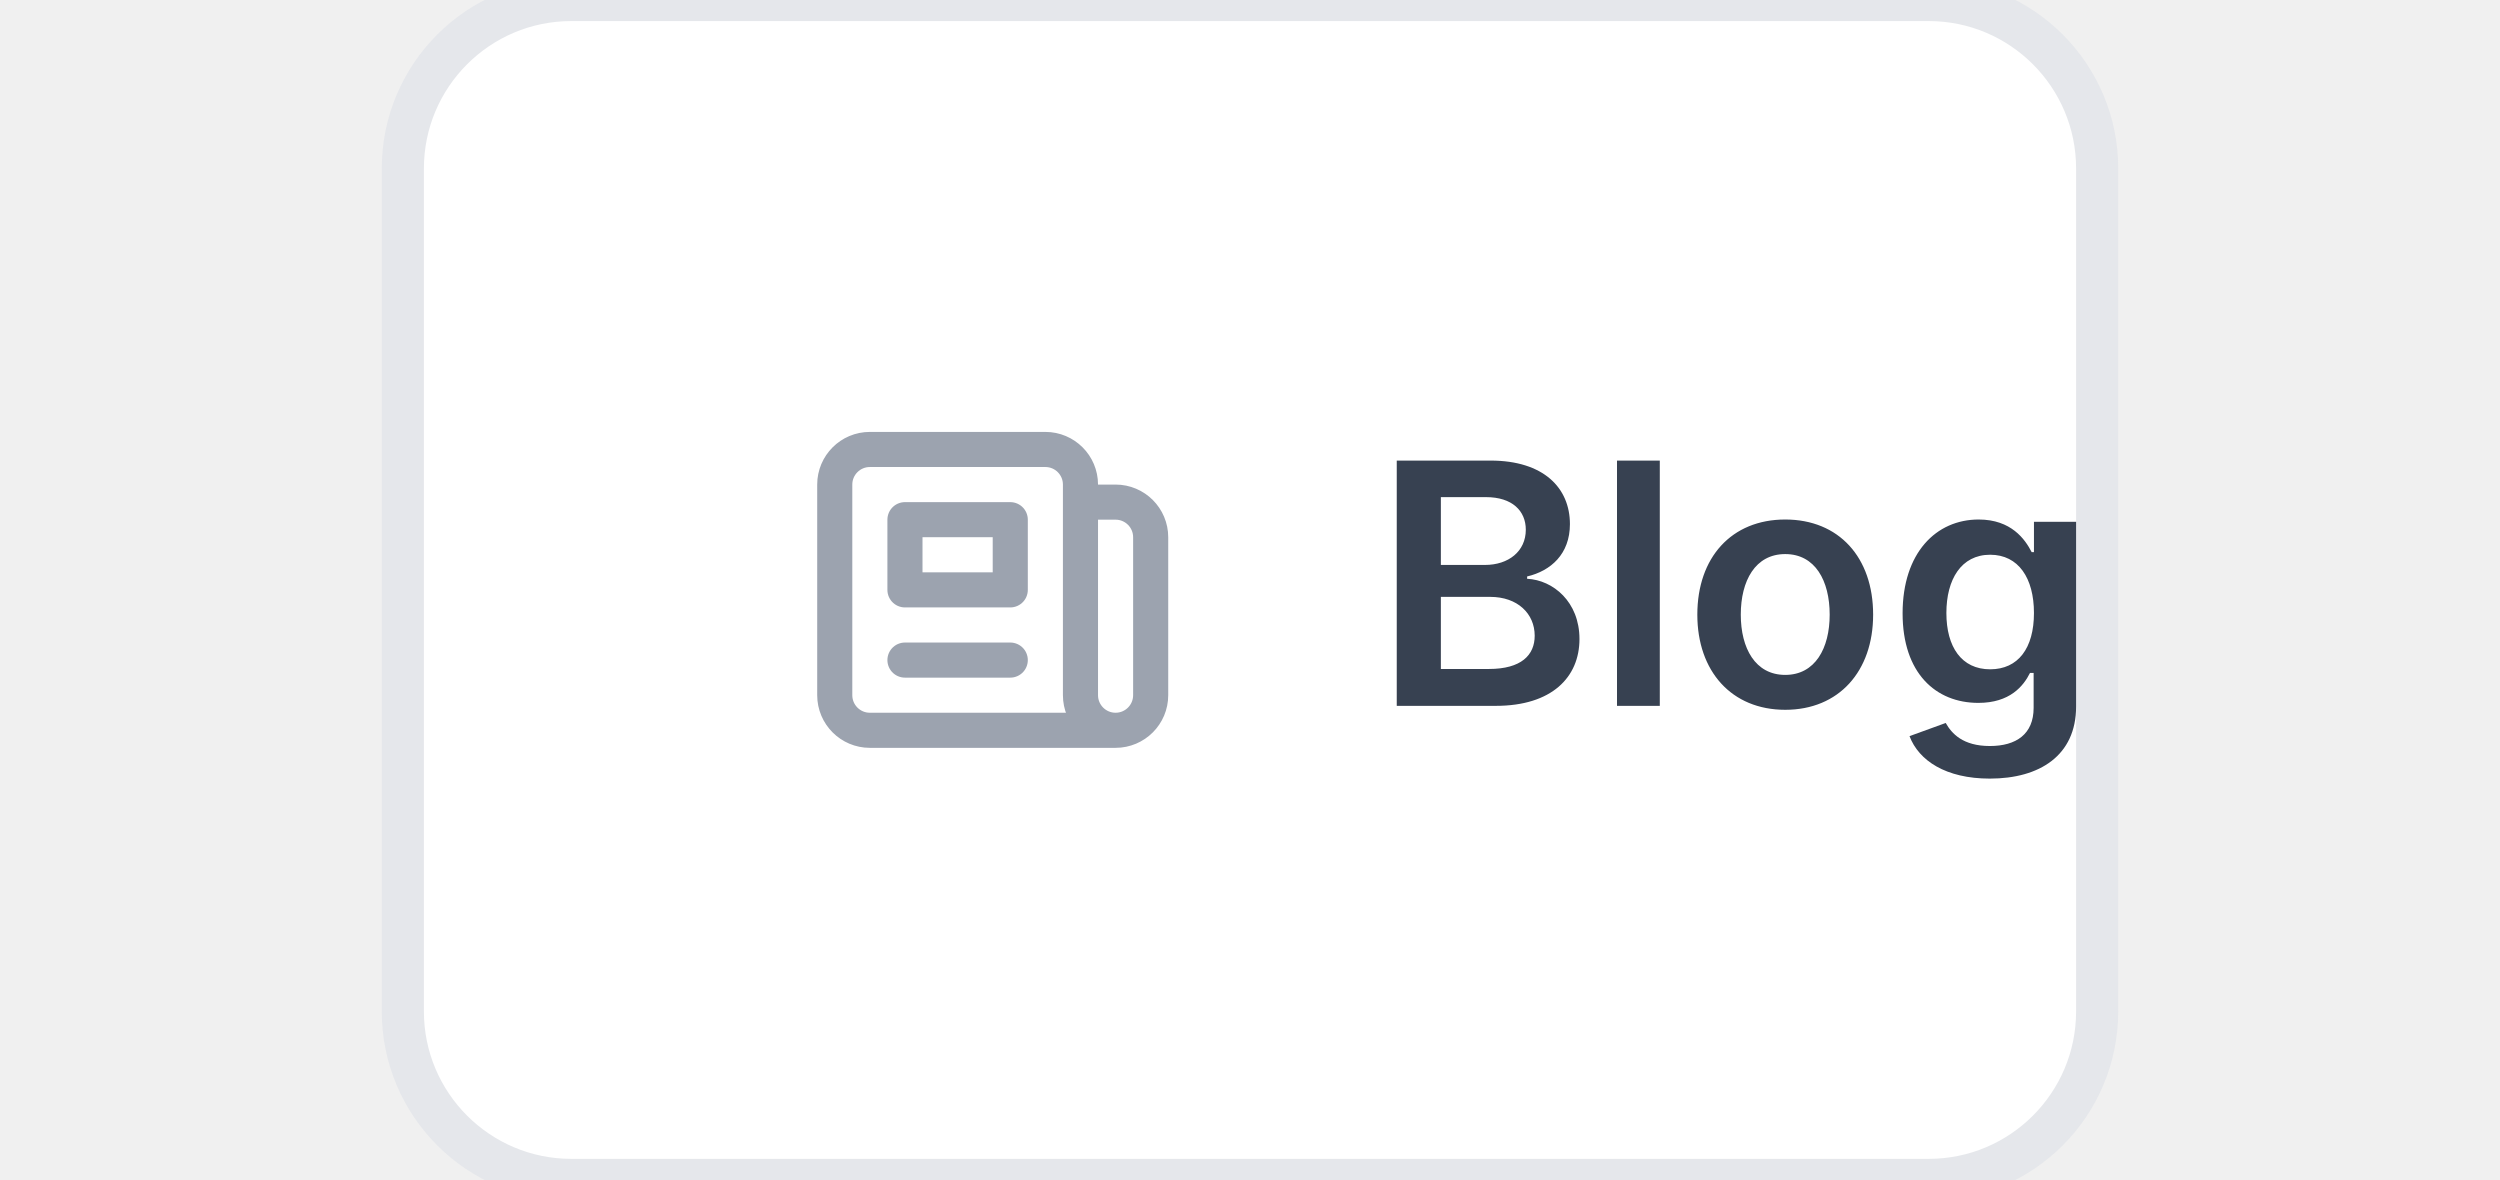
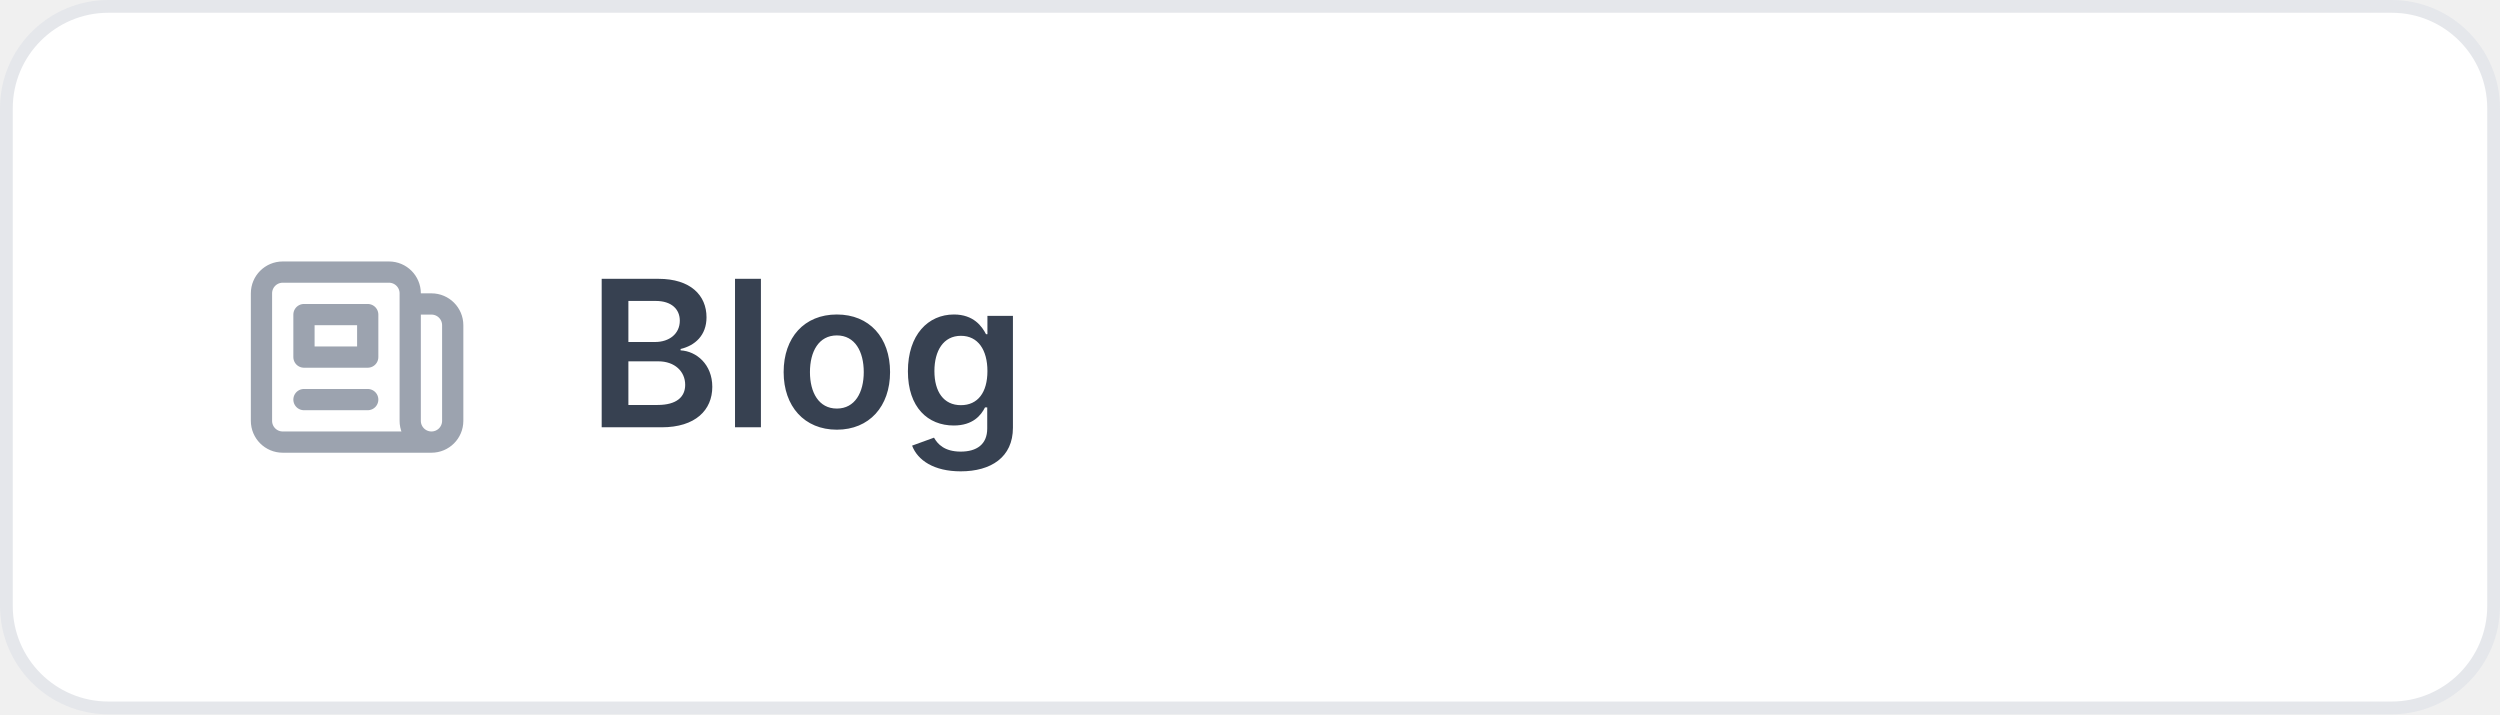
- <svg xmlns="http://www.w3.org/2000/svg" width="100%" height="56" role="img" aria-label="Blog">
-   <style>.glyph{transform:translate(18px,18px) scale(.833)}.label{font:600 16px Inter,-apple-system,BlinkMacSystemFont,"Segoe UI",Helvetica,Arial,sans-serif}@media (max-width:170px){.glyph{transform:translate(12px,20px) scale(.667)}.label{font-size:13px;transform:translate(-12px,-1px)}}@media (max-width:140px){.glyph{transform:translate(10px,21px) scale(.6)}.label{font-size:12.5px;transform:translate(-17px,-1px)}}</style>
-   <rect width="100%" height="100%" rx="8" fill="#ffffff" stroke="#e5e7eb" stroke-width="2" />
-   <g style="color:#9ca3af">
-     <g class="glyph" fill="none" stroke="currentColor" stroke-width="2">
+ <svg xmlns="http://www.w3.org/2000/svg" width="196" height="56" viewBox="0 0 196 56" role="img" aria-label="Blog">
+   <rect x="0.5" y="0.5" width="195" height="55" rx="8" fill="#ffffff" stroke="#e5e7eb" />
+   <g style="color:#9ca3af" transform="translate(18 18) scale(.833)">
+     <g fill="none" stroke="currentColor" stroke-width="2">
      <path stroke-linecap="round" stroke-linejoin="round" d="M19 20H5a2 2 0 01-2-2V6a2 2 0 012-2h10a2 2 0 012 2v1m2 13a2 2 0 01-2-2V7m2 13a2 2 0 002-2V9a2 2 0 00-2-2h-2m-4-3H9M7 16h6M7 8h6v4H7V8z" />
    </g>
  </g>
-   <text class="label" x="46" y="33.5" fill="#374151">Blog</text>
+   <text x="46" y="33.5" fill="#374151" font-family="Inter, -apple-system, BlinkMacSystemFont, 'Segoe UI', Helvetica, Arial, sans-serif" font-size="16" font-weight="600">Blog</text>
</svg>
